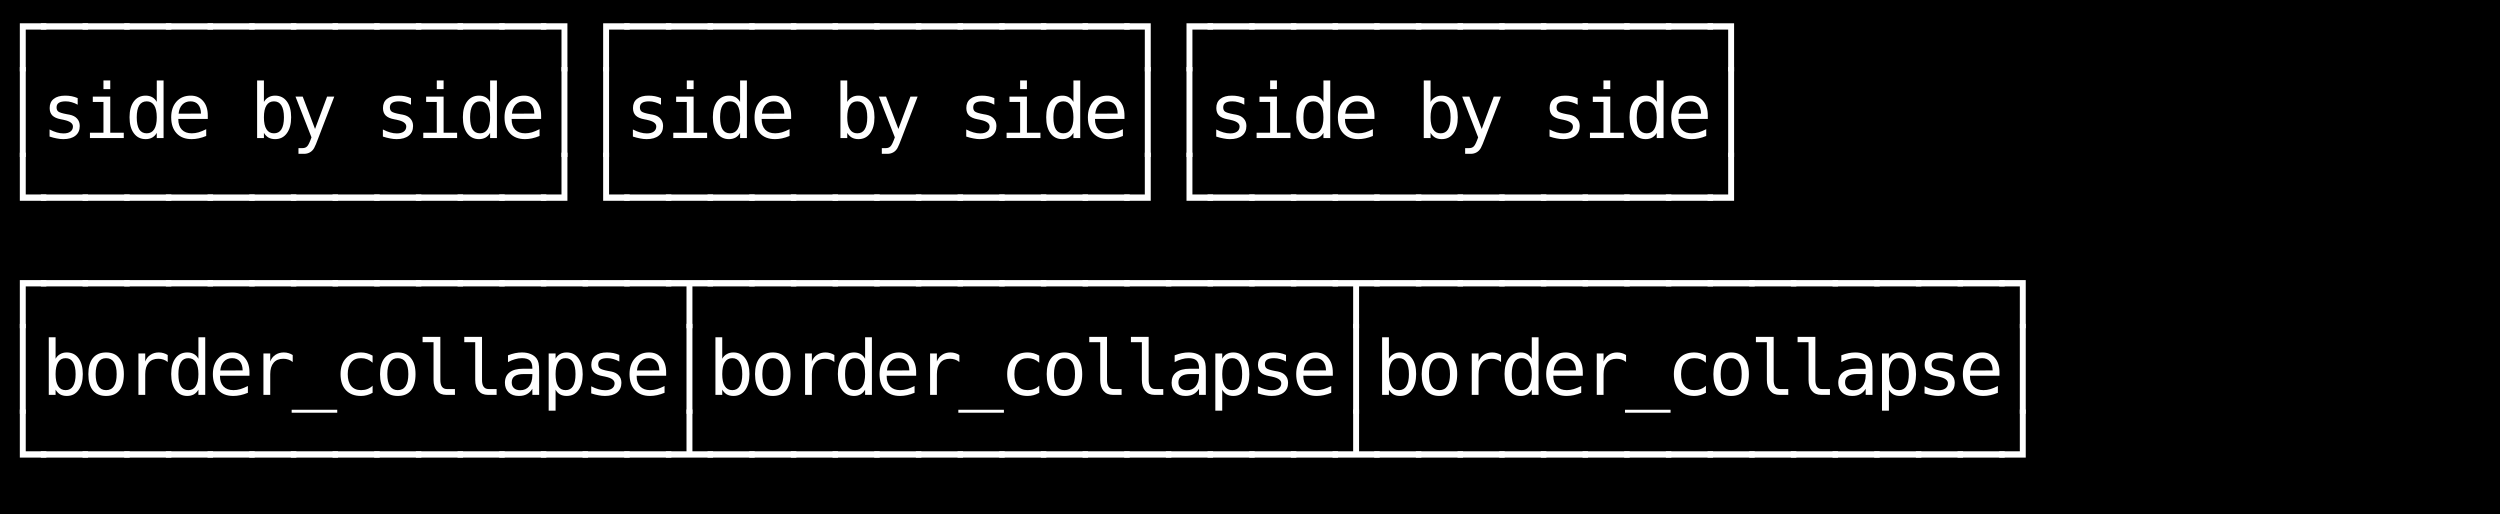
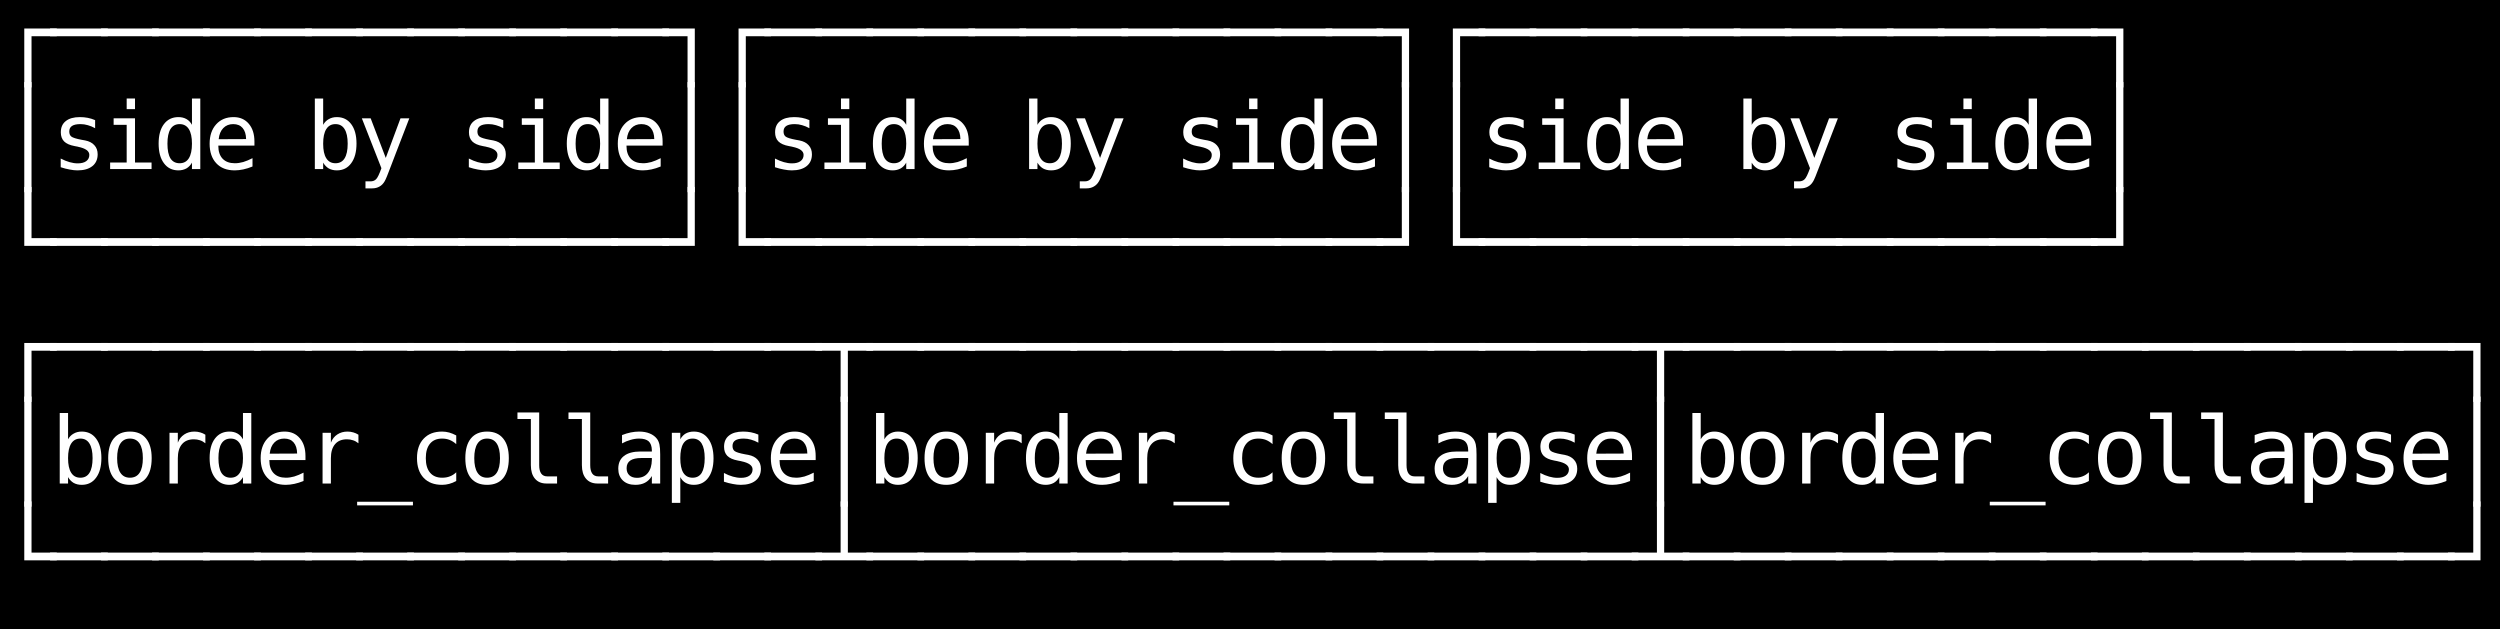
- <svg xmlns="http://www.w3.org/2000/svg" width="33.00em" height="6.78em">
+ <svg xmlns="http://www.w3.org/2000/svg" width="26.95em" height="6.78em">
  <style>svg {
  dominant-baseline: hanging;
  font-size: 1rem;
}
</style>
  <g shape-rendering="crispEdges">
-     <rect x="0.00em" y="0.00em" width="33.00em" height="6.78em" fill="#000000" />
-     <rect x="0.00em" y="0.00em" width="33.00em" height="1.13em" fill="#000000" />
-     <rect x="0.00em" y="1.13em" width="33.00em" height="1.13em" fill="#000000" />
-     <rect x="0.00em" y="2.26em" width="33.00em" height="1.13em" fill="#000000" />
-     <rect x="0.00em" y="3.39em" width="33.00em" height="1.13em" fill="#000000" />
-     <rect x="0.00em" y="4.52em" width="33.00em" height="1.13em" fill="#000000" />
-     <rect x="0.00em" y="5.65em" width="33.00em" height="1.13em" fill="#000000" />
+     <rect x="0.00em" y="0.00em" width="26.95em" height="6.78em" fill="#000000" />
+     <rect x="0.00em" y="0.00em" width="26.95em" height="1.13em" fill="#000000" />
+     <rect x="0.00em" y="1.13em" width="26.95em" height="1.13em" fill="#000000" />
+     <rect x="0.00em" y="2.26em" width="26.95em" height="1.13em" fill="#000000" />
+     <rect x="0.00em" y="3.39em" width="26.95em" height="1.13em" fill="#000000" />
+     <rect x="0.00em" y="4.52em" width="26.95em" height="1.13em" fill="#000000" />
+     <rect x="0.00em" y="5.65em" width="26.95em" height="1.13em" fill="#000000" />
  </g>
  <text fill="#ffffff" font-family="monospace">
    <tspan y="0.00em">
      <tspan x="0.00em">┌</tspan>
      <tspan x="0.55em">─</tspan>
      <tspan x="1.10em">─</tspan>
      <tspan x="1.65em">─</tspan>
      <tspan x="2.20em">─</tspan>
      <tspan x="2.75em">─</tspan>
      <tspan x="3.30em">─</tspan>
      <tspan x="3.85em">─</tspan>
      <tspan x="4.40em">─</tspan>
      <tspan x="4.95em">─</tspan>
      <tspan x="5.50em">─</tspan>
      <tspan x="6.05em">─</tspan>
      <tspan x="6.60em">─</tspan>
      <tspan x="7.15em">┐</tspan>
      <tspan x="7.70em">┌</tspan>
      <tspan x="8.25em">─</tspan>
      <tspan x="8.80em">─</tspan>
      <tspan x="9.35em">─</tspan>
      <tspan x="9.90em">─</tspan>
      <tspan x="10.45em">─</tspan>
      <tspan x="11.00em">─</tspan>
      <tspan x="11.55em">─</tspan>
      <tspan x="12.10em">─</tspan>
      <tspan x="12.65em">─</tspan>
      <tspan x="13.20em">─</tspan>
      <tspan x="13.75em">─</tspan>
      <tspan x="14.30em">─</tspan>
      <tspan x="14.85em">┐</tspan>
      <tspan x="15.40em">┌</tspan>
      <tspan x="15.95em">─</tspan>
      <tspan x="16.50em">─</tspan>
      <tspan x="17.05em">─</tspan>
      <tspan x="17.60em">─</tspan>
      <tspan x="18.15em">─</tspan>
      <tspan x="18.70em">─</tspan>
      <tspan x="19.25em">─</tspan>
      <tspan x="19.80em">─</tspan>
      <tspan x="20.35em">─</tspan>
      <tspan x="20.90em">─</tspan>
      <tspan x="21.45em">─</tspan>
      <tspan x="22.00em">─</tspan>
      <tspan x="22.55em">┐</tspan>
    </tspan>
    <tspan y="1.13em">
      <tspan x="0.00em">│</tspan>
      <tspan x="0.55em">s</tspan>
      <tspan x="1.10em">i</tspan>
      <tspan x="1.65em">d</tspan>
      <tspan x="2.20em">e</tspan>
      <tspan x="3.30em">b</tspan>
      <tspan x="3.85em">y</tspan>
      <tspan x="4.95em">s</tspan>
      <tspan x="5.50em">i</tspan>
      <tspan x="6.05em">d</tspan>
      <tspan x="6.60em">e</tspan>
      <tspan x="7.15em">│</tspan>
      <tspan x="7.70em">│</tspan>
      <tspan x="8.25em">s</tspan>
      <tspan x="8.80em">i</tspan>
      <tspan x="9.35em">d</tspan>
      <tspan x="9.90em">e</tspan>
      <tspan x="11.00em">b</tspan>
      <tspan x="11.55em">y</tspan>
      <tspan x="12.65em">s</tspan>
      <tspan x="13.20em">i</tspan>
      <tspan x="13.75em">d</tspan>
      <tspan x="14.30em">e</tspan>
      <tspan x="14.85em">│</tspan>
      <tspan x="15.40em">│</tspan>
      <tspan x="15.95em">s</tspan>
      <tspan x="16.50em">i</tspan>
      <tspan x="17.05em">d</tspan>
      <tspan x="17.60em">e</tspan>
      <tspan x="18.70em">b</tspan>
      <tspan x="19.25em">y</tspan>
      <tspan x="20.35em">s</tspan>
      <tspan x="20.90em">i</tspan>
      <tspan x="21.45em">d</tspan>
      <tspan x="22.00em">e</tspan>
      <tspan x="22.55em">│</tspan>
    </tspan>
    <tspan y="2.26em">
      <tspan x="0.00em">└</tspan>
      <tspan x="0.55em">─</tspan>
      <tspan x="1.10em">─</tspan>
      <tspan x="1.65em">─</tspan>
      <tspan x="2.20em">─</tspan>
      <tspan x="2.75em">─</tspan>
      <tspan x="3.30em">─</tspan>
      <tspan x="3.85em">─</tspan>
      <tspan x="4.40em">─</tspan>
      <tspan x="4.95em">─</tspan>
      <tspan x="5.50em">─</tspan>
      <tspan x="6.05em">─</tspan>
      <tspan x="6.60em">─</tspan>
      <tspan x="7.15em">┘</tspan>
      <tspan x="7.70em">└</tspan>
      <tspan x="8.25em">─</tspan>
      <tspan x="8.80em">─</tspan>
      <tspan x="9.35em">─</tspan>
      <tspan x="9.90em">─</tspan>
      <tspan x="10.45em">─</tspan>
      <tspan x="11.00em">─</tspan>
      <tspan x="11.55em">─</tspan>
      <tspan x="12.10em">─</tspan>
      <tspan x="12.65em">─</tspan>
      <tspan x="13.20em">─</tspan>
      <tspan x="13.75em">─</tspan>
      <tspan x="14.30em">─</tspan>
      <tspan x="14.85em">┘</tspan>
      <tspan x="15.40em">└</tspan>
      <tspan x="15.95em">─</tspan>
      <tspan x="16.50em">─</tspan>
      <tspan x="17.05em">─</tspan>
      <tspan x="17.60em">─</tspan>
      <tspan x="18.15em">─</tspan>
      <tspan x="18.70em">─</tspan>
      <tspan x="19.25em">─</tspan>
      <tspan x="19.80em">─</tspan>
      <tspan x="20.35em">─</tspan>
      <tspan x="20.90em">─</tspan>
      <tspan x="21.45em">─</tspan>
      <tspan x="22.00em">─</tspan>
      <tspan x="22.55em">┘</tspan>
    </tspan>
    <tspan y="3.39em">
      <tspan x="0.00em">┌</tspan>
      <tspan x="0.55em">─</tspan>
      <tspan x="1.10em">─</tspan>
      <tspan x="1.65em">─</tspan>
      <tspan x="2.20em">─</tspan>
      <tspan x="2.75em">─</tspan>
      <tspan x="3.30em">─</tspan>
      <tspan x="3.85em">─</tspan>
      <tspan x="4.40em">─</tspan>
      <tspan x="4.95em">─</tspan>
      <tspan x="5.50em">─</tspan>
      <tspan x="6.05em">─</tspan>
      <tspan x="6.60em">─</tspan>
      <tspan x="7.15em">─</tspan>
      <tspan x="7.70em">─</tspan>
      <tspan x="8.25em">─</tspan>
      <tspan x="8.80em">┬</tspan>
      <tspan x="9.35em">─</tspan>
      <tspan x="9.90em">─</tspan>
      <tspan x="10.45em">─</tspan>
      <tspan x="11.00em">─</tspan>
      <tspan x="11.55em">─</tspan>
      <tspan x="12.10em">─</tspan>
      <tspan x="12.65em">─</tspan>
      <tspan x="13.20em">─</tspan>
      <tspan x="13.75em">─</tspan>
      <tspan x="14.30em">─</tspan>
      <tspan x="14.85em">─</tspan>
      <tspan x="15.40em">─</tspan>
      <tspan x="15.95em">─</tspan>
      <tspan x="16.50em">─</tspan>
      <tspan x="17.05em">─</tspan>
      <tspan x="17.60em">┬</tspan>
      <tspan x="18.15em">─</tspan>
      <tspan x="18.70em">─</tspan>
      <tspan x="19.25em">─</tspan>
      <tspan x="19.80em">─</tspan>
      <tspan x="20.35em">─</tspan>
      <tspan x="20.90em">─</tspan>
      <tspan x="21.45em">─</tspan>
      <tspan x="22.00em">─</tspan>
      <tspan x="22.55em">─</tspan>
      <tspan x="23.10em">─</tspan>
      <tspan x="23.65em">─</tspan>
      <tspan x="24.20em">─</tspan>
      <tspan x="24.75em">─</tspan>
      <tspan x="25.30em">─</tspan>
      <tspan x="25.85em">─</tspan>
      <tspan x="26.40em">┐</tspan>
    </tspan>
    <tspan y="4.52em">
      <tspan x="0.00em">│</tspan>
      <tspan x="0.55em">b</tspan>
      <tspan x="1.10em">o</tspan>
      <tspan x="1.65em">r</tspan>
      <tspan x="2.20em">d</tspan>
      <tspan x="2.75em">e</tspan>
      <tspan x="3.30em">r</tspan>
      <tspan x="3.85em">_</tspan>
      <tspan x="4.40em">c</tspan>
      <tspan x="4.95em">o</tspan>
      <tspan x="5.50em">l</tspan>
      <tspan x="6.05em">l</tspan>
      <tspan x="6.60em">a</tspan>
      <tspan x="7.15em">p</tspan>
      <tspan x="7.70em">s</tspan>
      <tspan x="8.25em">e</tspan>
      <tspan x="8.80em">│</tspan>
      <tspan x="9.35em">b</tspan>
      <tspan x="9.90em">o</tspan>
      <tspan x="10.45em">r</tspan>
      <tspan x="11.00em">d</tspan>
      <tspan x="11.55em">e</tspan>
      <tspan x="12.10em">r</tspan>
      <tspan x="12.65em">_</tspan>
      <tspan x="13.20em">c</tspan>
      <tspan x="13.75em">o</tspan>
      <tspan x="14.30em">l</tspan>
      <tspan x="14.85em">l</tspan>
      <tspan x="15.40em">a</tspan>
      <tspan x="15.95em">p</tspan>
      <tspan x="16.50em">s</tspan>
      <tspan x="17.05em">e</tspan>
      <tspan x="17.60em">│</tspan>
      <tspan x="18.15em">b</tspan>
      <tspan x="18.70em">o</tspan>
      <tspan x="19.25em">r</tspan>
      <tspan x="19.80em">d</tspan>
      <tspan x="20.35em">e</tspan>
      <tspan x="20.90em">r</tspan>
      <tspan x="21.45em">_</tspan>
      <tspan x="22.00em">c</tspan>
      <tspan x="22.55em">o</tspan>
      <tspan x="23.10em">l</tspan>
      <tspan x="23.65em">l</tspan>
      <tspan x="24.20em">a</tspan>
      <tspan x="24.75em">p</tspan>
      <tspan x="25.30em">s</tspan>
      <tspan x="25.85em">e</tspan>
      <tspan x="26.40em">│</tspan>
    </tspan>
    <tspan y="5.65em">
      <tspan x="0.00em">└</tspan>
      <tspan x="0.55em">─</tspan>
      <tspan x="1.10em">─</tspan>
      <tspan x="1.65em">─</tspan>
      <tspan x="2.20em">─</tspan>
      <tspan x="2.75em">─</tspan>
      <tspan x="3.30em">─</tspan>
      <tspan x="3.85em">─</tspan>
      <tspan x="4.40em">─</tspan>
      <tspan x="4.95em">─</tspan>
      <tspan x="5.50em">─</tspan>
      <tspan x="6.05em">─</tspan>
      <tspan x="6.60em">─</tspan>
      <tspan x="7.15em">─</tspan>
      <tspan x="7.70em">─</tspan>
      <tspan x="8.25em">─</tspan>
      <tspan x="8.80em">┴</tspan>
      <tspan x="9.35em">─</tspan>
      <tspan x="9.90em">─</tspan>
      <tspan x="10.45em">─</tspan>
      <tspan x="11.00em">─</tspan>
      <tspan x="11.55em">─</tspan>
      <tspan x="12.10em">─</tspan>
      <tspan x="12.65em">─</tspan>
      <tspan x="13.20em">─</tspan>
      <tspan x="13.75em">─</tspan>
      <tspan x="14.30em">─</tspan>
      <tspan x="14.85em">─</tspan>
      <tspan x="15.40em">─</tspan>
      <tspan x="15.95em">─</tspan>
      <tspan x="16.50em">─</tspan>
      <tspan x="17.05em">─</tspan>
      <tspan x="17.60em">┴</tspan>
      <tspan x="18.15em">─</tspan>
      <tspan x="18.70em">─</tspan>
      <tspan x="19.25em">─</tspan>
      <tspan x="19.80em">─</tspan>
      <tspan x="20.35em">─</tspan>
      <tspan x="20.90em">─</tspan>
      <tspan x="21.45em">─</tspan>
      <tspan x="22.00em">─</tspan>
      <tspan x="22.55em">─</tspan>
      <tspan x="23.10em">─</tspan>
      <tspan x="23.65em">─</tspan>
      <tspan x="24.20em">─</tspan>
      <tspan x="24.75em">─</tspan>
      <tspan x="25.30em">─</tspan>
      <tspan x="25.85em">─</tspan>
      <tspan x="26.40em">┘</tspan>
    </tspan>
  </text>
</svg>
